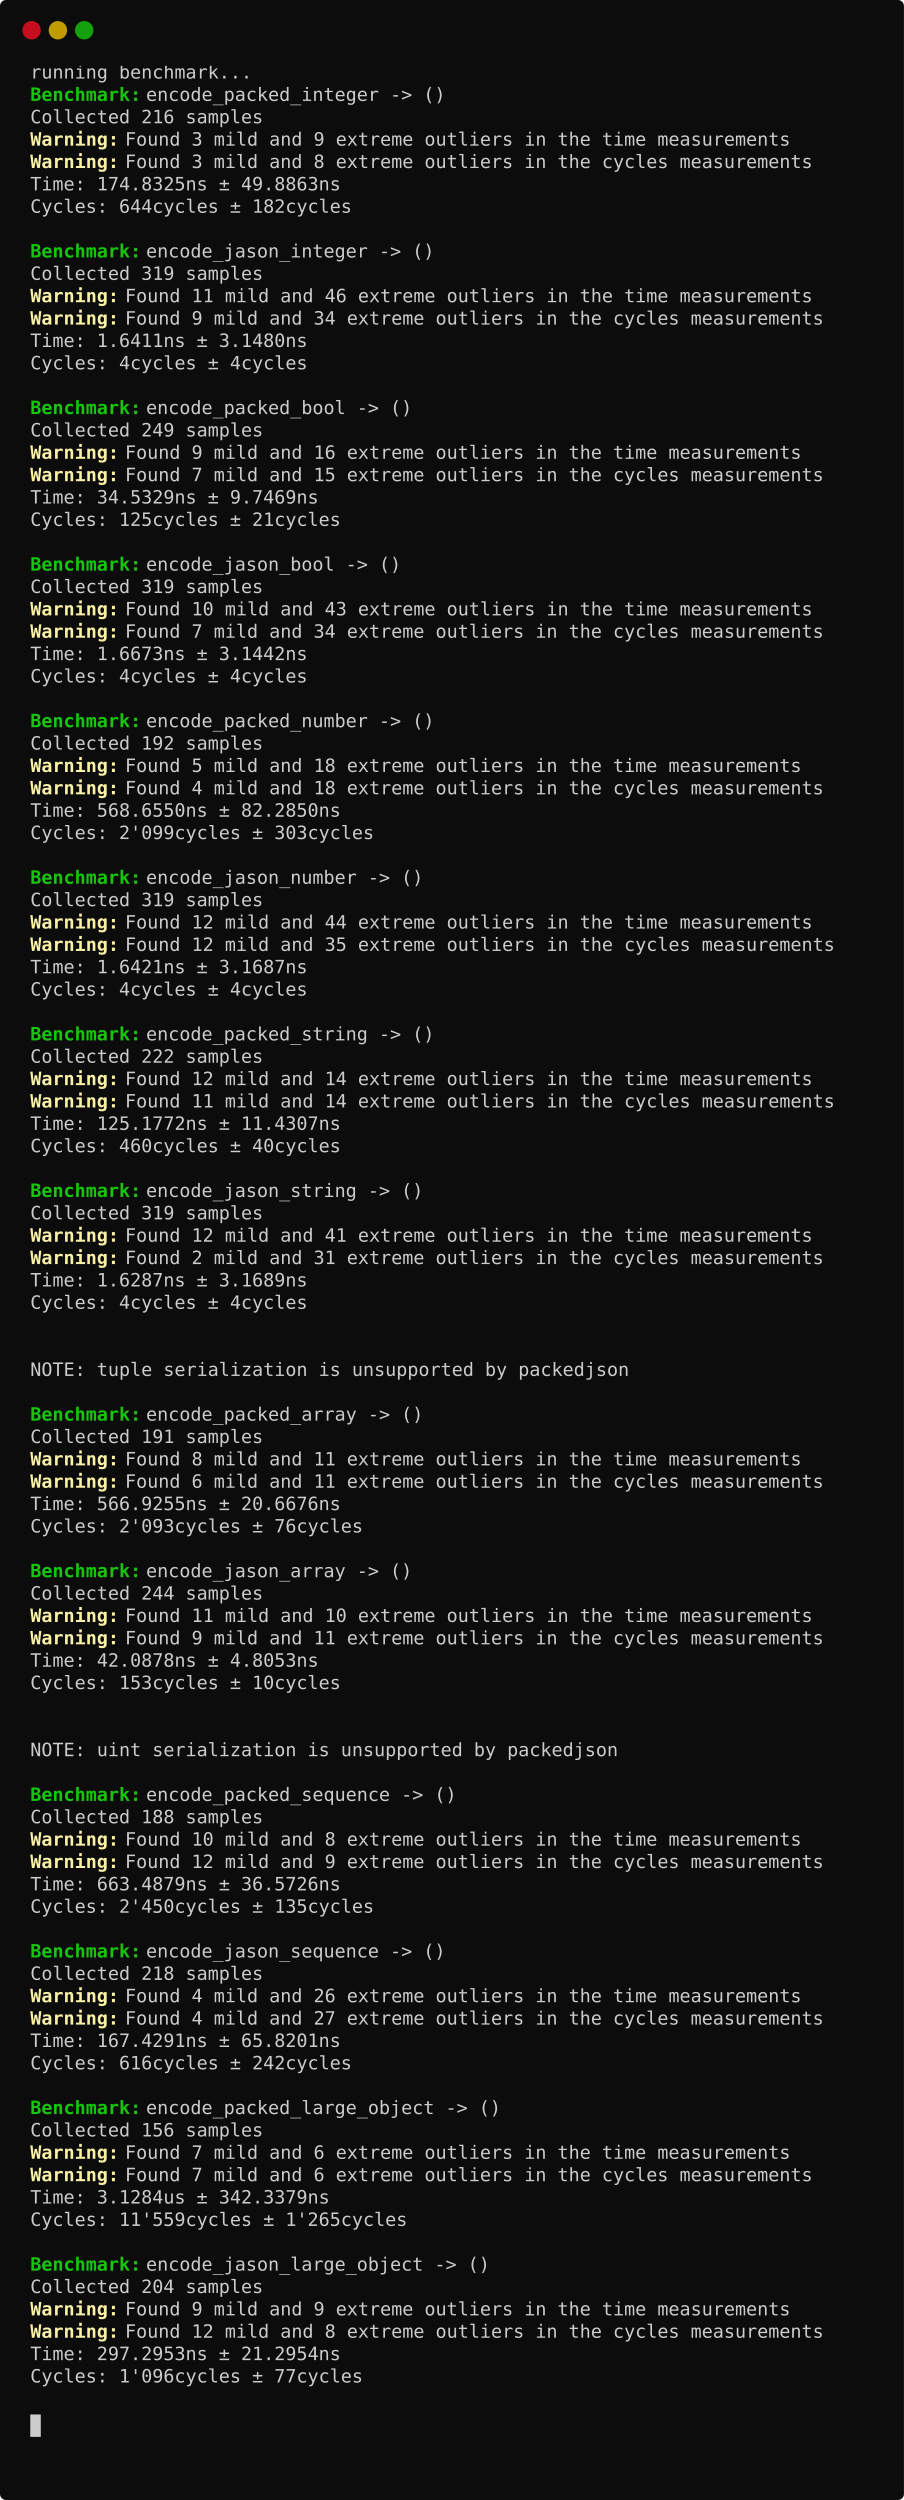
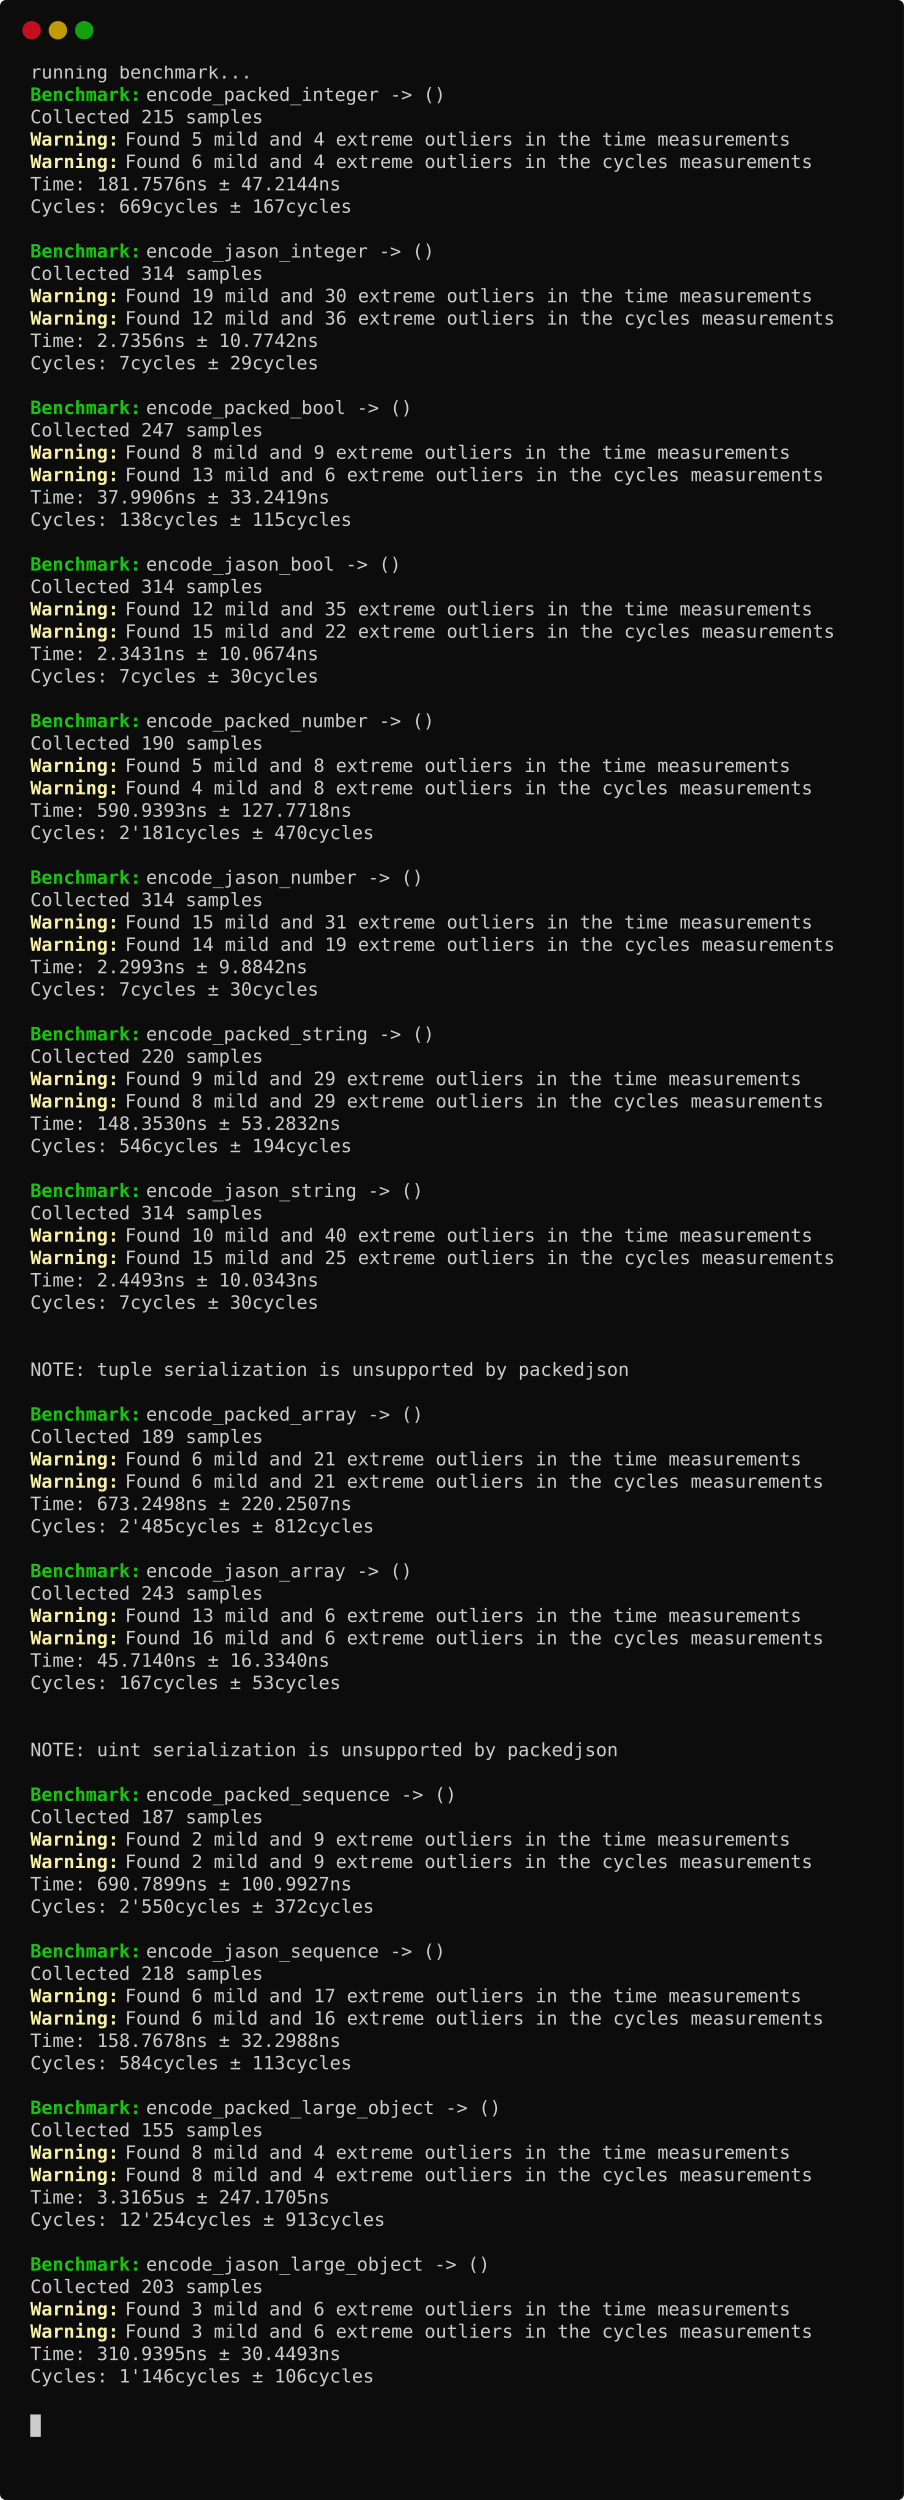
<svg xmlns="http://www.w3.org/2000/svg" xmlns:ns1="https://github.com/nbedos/termtosvg" xmlns:xlink="http://www.w3.org/1999/xlink" id="terminal" baseProfile="full" viewBox="0 0 687 1900" width="687" version="1.1">
  <defs>
    <ns1:template_settings>
      <ns1:screen_geometry columns="80" rows="107" />
      <ns1:animation type="css" />
    </ns1:template_settings>
    <style type="text/css" id="generated-style">#screen {
                font-family: 'DejaVu Sans Mono', monospace;
                font-style: normal;
                font-size: 14px;
            }

        text {
            dominant-baseline: text-before-edge;
            white-space: pre;
        }
    </style>
    <style type="text/css" id="user-style">
            /* The colors defined below are the default 16 colors used for rendering text of the terminal. Adjust
               them as needed.
               PowerShell colors based on https://en.wikipedia.org/wiki/ANSI_escape_code#Colors */
            .foreground {fill: #cccccc;}
            .background {fill: #0c0c0c;}
            .color0 {fill: #0c0c0c;}
            .color1 {fill: #c50f1f;}
            .color2 {fill: #13a10e;}
            .color3 {fill: #c19c00;}
            .color4 {fill: #0037da;}
            .color5 {fill: #881798;}
            .color6 {fill: #3a96dd;}
            .color7 {fill: #cccccc;}
            .color8 {fill: #767676;}
            .color9 {fill: #e74856;}
            .color10 {fill: #16c60c;}
            .color11 {fill: #f9f1a5;}
            .color12 {fill: #3b78ff;}
            .color13 {fill: #b4009e;}
            .color14 {fill: #61d6d6;}
            .color15 {fill: #f2f2f2;}
        </style>
  </defs>
  <rect id="terminalui" class="background" width="100%" height="100%" ry="4.583" />
  <circle cx="24" cy="23" r="7" class="color1" />
  <circle cx="44" cy="23" r="7" class="color3" />
  <circle cx="64" cy="23" r="7" class="color2" />
  <svg id="screen" width="640" height="1819" x="23" y="50" viewBox="0 0 640 1819" preserveAspectRatio="xMidYMin slice">
    <rect class="background" height="100%" width="100%" x="0" y="0" />
    <defs>
      <g id="g1">
        <text x="0" textLength="160" class="foreground">running benchmark...</text>
      </g>
      <g id="g2">
        <text x="0" textLength="88" font-weight="bold" class="color10">Benchmark: </text>
        <text x="88" textLength="216" class="foreground">encode_packed_integer -&gt; ()</text>
      </g>
      <g id="g3">
-         <text x="0" textLength="168" class="foreground">Collected 216 samples</text>
+         <text x="0" textLength="168" class="foreground">Collected 215 samples</text>
      </g>
      <g id="g4">
        <text x="0" textLength="72" font-weight="bold" class="color11">Warning: </text>
-         <text x="72" textLength="480" class="foreground">Found 3 mild and 9 extreme outliers in the time measurements</text>
+         <text x="72" textLength="480" class="foreground">Found 5 mild and 4 extreme outliers in the time measurements</text>
      </g>
      <g id="g5">
        <text x="0" textLength="72" font-weight="bold" class="color11">Warning: </text>
-         <text x="72" textLength="496" class="foreground">Found 3 mild and 8 extreme outliers in the cycles measurements</text>
+         <text x="72" textLength="496" class="foreground">Found 6 mild and 4 extreme outliers in the cycles measurements</text>
      </g>
      <g id="g6">
-         <text x="0" textLength="240" class="foreground">  Time: 174.8325ns ± 49.8863ns</text>
+         <text x="0" textLength="240" class="foreground">  Time: 181.7576ns ± 47.2144ns</text>
      </g>
      <g id="g7">
-         <text x="0" textLength="248" class="foreground">  Cycles: 644cycles ± 182cycles</text>
+         <text x="0" textLength="248" class="foreground">  Cycles: 669cycles ± 167cycles</text>
      </g>
      <g id="g8">
        <text x="0" textLength="88" font-weight="bold" class="color10">Benchmark: </text>
        <text x="88" textLength="208" class="foreground">encode_jason_integer -&gt; ()</text>
      </g>
      <g id="g9">
-         <text x="0" textLength="168" class="foreground">Collected 319 samples</text>
+         <text x="0" textLength="168" class="foreground">Collected 314 samples</text>
      </g>
      <g id="g10">
        <text x="0" textLength="72" font-weight="bold" class="color11">Warning: </text>
-         <text x="72" textLength="496" class="foreground">Found 11 mild and 46 extreme outliers in the time measurements</text>
+         <text x="72" textLength="496" class="foreground">Found 19 mild and 30 extreme outliers in the time measurements</text>
      </g>
      <g id="g11">
        <text x="0" textLength="72" font-weight="bold" class="color11">Warning: </text>
-         <text x="72" textLength="504" class="foreground">Found 9 mild and 34 extreme outliers in the cycles measurements</text>
+         <text x="72" textLength="512" class="foreground">Found 12 mild and 36 extreme outliers in the cycles measurements</text>
      </g>
      <g id="g12">
-         <text x="0" textLength="216" class="foreground">  Time: 1.6411ns ± 3.1480ns</text>
+         <text x="0" textLength="224" class="foreground">  Time: 2.7356ns ± 10.7742ns</text>
      </g>
      <g id="g13">
-         <text x="0" textLength="216" class="foreground">  Cycles: 4cycles ± 4cycles</text>
+         <text x="0" textLength="224" class="foreground">  Cycles: 7cycles ± 29cycles</text>
      </g>
      <g id="g14">
        <text x="0" textLength="88" font-weight="bold" class="color10">Benchmark: </text>
        <text x="88" textLength="192" class="foreground">encode_packed_bool -&gt; ()</text>
      </g>
      <g id="g15">
-         <text x="0" textLength="168" class="foreground">Collected 249 samples</text>
+         <text x="0" textLength="168" class="foreground">Collected 247 samples</text>
      </g>
      <g id="g16">
        <text x="0" textLength="72" font-weight="bold" class="color11">Warning: </text>
-         <text x="72" textLength="488" class="foreground">Found 9 mild and 16 extreme outliers in the time measurements</text>
+         <text x="72" textLength="480" class="foreground">Found 8 mild and 9 extreme outliers in the time measurements</text>
      </g>
      <g id="g17">
        <text x="0" textLength="72" font-weight="bold" class="color11">Warning: </text>
-         <text x="72" textLength="504" class="foreground">Found 7 mild and 15 extreme outliers in the cycles measurements</text>
+         <text x="72" textLength="504" class="foreground">Found 13 mild and 6 extreme outliers in the cycles measurements</text>
      </g>
      <g id="g18">
-         <text x="0" textLength="224" class="foreground">  Time: 34.5329ns ± 9.7469ns</text>
+         <text x="0" textLength="232" class="foreground">  Time: 37.9906ns ± 33.2419ns</text>
      </g>
      <g id="g19">
-         <text x="0" textLength="240" class="foreground">  Cycles: 125cycles ± 21cycles</text>
+         <text x="0" textLength="248" class="foreground">  Cycles: 138cycles ± 115cycles</text>
      </g>
      <g id="g20">
        <text x="0" textLength="88" font-weight="bold" class="color10">Benchmark: </text>
        <text x="88" textLength="184" class="foreground">encode_jason_bool -&gt; ()</text>
      </g>
      <g id="g21">
        <text x="0" textLength="72" font-weight="bold" class="color11">Warning: </text>
-         <text x="72" textLength="496" class="foreground">Found 10 mild and 43 extreme outliers in the time measurements</text>
+         <text x="72" textLength="496" class="foreground">Found 12 mild and 35 extreme outliers in the time measurements</text>
      </g>
      <g id="g22">
        <text x="0" textLength="72" font-weight="bold" class="color11">Warning: </text>
-         <text x="72" textLength="504" class="foreground">Found 7 mild and 34 extreme outliers in the cycles measurements</text>
+         <text x="72" textLength="512" class="foreground">Found 15 mild and 22 extreme outliers in the cycles measurements</text>
      </g>
      <g id="g23">
-         <text x="0" textLength="216" class="foreground">  Time: 1.6673ns ± 3.1442ns</text>
+         <text x="0" textLength="224" class="foreground">  Time: 2.3431ns ± 10.0674ns</text>
      </g>
      <g id="g24">
+         <text x="0" textLength="224" class="foreground">  Cycles: 7cycles ± 30cycles</text>
+       </g>
+       <g id="g25">
        <text x="0" textLength="88" font-weight="bold" class="color10">Benchmark: </text>
        <text x="88" textLength="208" class="foreground">encode_packed_number -&gt; ()</text>
      </g>
-       <g id="g25">
-         <text x="0" textLength="168" class="foreground">Collected 192 samples</text>
-       </g>
      <g id="g26">
-         <text x="0" textLength="72" font-weight="bold" class="color11">Warning: </text>
-         <text x="72" textLength="488" class="foreground">Found 5 mild and 18 extreme outliers in the time measurements</text>
+         <text x="0" textLength="168" class="foreground">Collected 190 samples</text>
      </g>
      <g id="g27">
        <text x="0" textLength="72" font-weight="bold" class="color11">Warning: </text>
-         <text x="72" textLength="504" class="foreground">Found 4 mild and 18 extreme outliers in the cycles measurements</text>
+         <text x="72" textLength="480" class="foreground">Found 5 mild and 8 extreme outliers in the time measurements</text>
      </g>
      <g id="g28">
-         <text x="0" textLength="240" class="foreground">  Time: 568.6550ns ± 82.2850ns</text>
+         <text x="0" textLength="72" font-weight="bold" class="color11">Warning: </text>
+         <text x="72" textLength="496" class="foreground">Found 4 mild and 8 extreme outliers in the cycles measurements</text>
      </g>
      <g id="g29">
-         <text x="0" textLength="264" class="foreground">  Cycles: 2'099cycles ± 303cycles</text>
+         <text x="0" textLength="248" class="foreground">  Time: 590.9393ns ± 127.7718ns</text>
      </g>
      <g id="g30">
+         <text x="0" textLength="264" class="foreground">  Cycles: 2'181cycles ± 470cycles</text>
+       </g>
+       <g id="g31">
        <text x="0" textLength="88" font-weight="bold" class="color10">Benchmark: </text>
        <text x="88" textLength="200" class="foreground">encode_jason_number -&gt; ()</text>
      </g>
-       <g id="g31">
-         <text x="0" textLength="72" font-weight="bold" class="color11">Warning: </text>
-         <text x="72" textLength="496" class="foreground">Found 12 mild and 44 extreme outliers in the time measurements</text>
-       </g>
      <g id="g32">
        <text x="0" textLength="72" font-weight="bold" class="color11">Warning: </text>
-         <text x="72" textLength="512" class="foreground">Found 12 mild and 35 extreme outliers in the cycles measurements</text>
+         <text x="72" textLength="496" class="foreground">Found 15 mild and 31 extreme outliers in the time measurements</text>
      </g>
      <g id="g33">
-         <text x="0" textLength="216" class="foreground">  Time: 1.6421ns ± 3.1687ns</text>
+         <text x="0" textLength="72" font-weight="bold" class="color11">Warning: </text>
+         <text x="72" textLength="512" class="foreground">Found 14 mild and 19 extreme outliers in the cycles measurements</text>
      </g>
      <g id="g34">
+         <text x="0" textLength="216" class="foreground">  Time: 2.2993ns ± 9.8842ns</text>
+       </g>
+       <g id="g35">
        <text x="0" textLength="88" font-weight="bold" class="color10">Benchmark: </text>
        <text x="88" textLength="208" class="foreground">encode_packed_string -&gt; ()</text>
      </g>
-       <g id="g35">
-         <text x="0" textLength="168" class="foreground">Collected 222 samples</text>
-       </g>
      <g id="g36">
-         <text x="0" textLength="72" font-weight="bold" class="color11">Warning: </text>
-         <text x="72" textLength="496" class="foreground">Found 12 mild and 14 extreme outliers in the time measurements</text>
+         <text x="0" textLength="168" class="foreground">Collected 220 samples</text>
      </g>
      <g id="g37">
        <text x="0" textLength="72" font-weight="bold" class="color11">Warning: </text>
-         <text x="72" textLength="512" class="foreground">Found 11 mild and 14 extreme outliers in the cycles measurements</text>
+         <text x="72" textLength="488" class="foreground">Found 9 mild and 29 extreme outliers in the time measurements</text>
      </g>
      <g id="g38">
-         <text x="0" textLength="240" class="foreground">  Time: 125.1772ns ± 11.4307ns</text>
+         <text x="0" textLength="72" font-weight="bold" class="color11">Warning: </text>
+         <text x="72" textLength="504" class="foreground">Found 8 mild and 29 extreme outliers in the cycles measurements</text>
      </g>
      <g id="g39">
-         <text x="0" textLength="240" class="foreground">  Cycles: 460cycles ± 40cycles</text>
+         <text x="0" textLength="240" class="foreground">  Time: 148.3530ns ± 53.2832ns</text>
      </g>
      <g id="g40">
+         <text x="0" textLength="248" class="foreground">  Cycles: 546cycles ± 194cycles</text>
+       </g>
+       <g id="g41">
        <text x="0" textLength="88" font-weight="bold" class="color10">Benchmark: </text>
        <text x="88" textLength="200" class="foreground">encode_jason_string -&gt; ()</text>
      </g>
-       <g id="g41">
-         <text x="0" textLength="72" font-weight="bold" class="color11">Warning: </text>
-         <text x="72" textLength="496" class="foreground">Found 12 mild and 41 extreme outliers in the time measurements</text>
-       </g>
      <g id="g42">
        <text x="0" textLength="72" font-weight="bold" class="color11">Warning: </text>
-         <text x="72" textLength="504" class="foreground">Found 2 mild and 31 extreme outliers in the cycles measurements</text>
+         <text x="72" textLength="496" class="foreground">Found 10 mild and 40 extreme outliers in the time measurements</text>
      </g>
      <g id="g43">
-         <text x="0" textLength="216" class="foreground">  Time: 1.6287ns ± 3.1689ns</text>
+         <text x="0" textLength="72" font-weight="bold" class="color11">Warning: </text>
+         <text x="72" textLength="512" class="foreground">Found 15 mild and 25 extreme outliers in the cycles measurements</text>
      </g>
      <g id="g44">
+         <text x="0" textLength="224" class="foreground">  Time: 2.4493ns ± 10.0343ns</text>
+       </g>
+       <g id="g45">
        <text x="0" textLength="432" class="foreground">NOTE: tuple serialization is unsupported by packedjson</text>
      </g>
-       <g id="g45">
+       <g id="g46">
        <text x="0" textLength="88" font-weight="bold" class="color10">Benchmark: </text>
        <text x="88" textLength="200" class="foreground">encode_packed_array -&gt; ()</text>
      </g>
-       <g id="g46">
-         <text x="0" textLength="168" class="foreground">Collected 191 samples</text>
-       </g>
      <g id="g47">
-         <text x="0" textLength="72" font-weight="bold" class="color11">Warning: </text>
-         <text x="72" textLength="488" class="foreground">Found 8 mild and 11 extreme outliers in the time measurements</text>
+         <text x="0" textLength="168" class="foreground">Collected 189 samples</text>
      </g>
      <g id="g48">
        <text x="0" textLength="72" font-weight="bold" class="color11">Warning: </text>
-         <text x="72" textLength="504" class="foreground">Found 6 mild and 11 extreme outliers in the cycles measurements</text>
+         <text x="72" textLength="488" class="foreground">Found 6 mild and 21 extreme outliers in the time measurements</text>
      </g>
      <g id="g49">
-         <text x="0" textLength="240" class="foreground">  Time: 566.9255ns ± 20.6676ns</text>
+         <text x="0" textLength="72" font-weight="bold" class="color11">Warning: </text>
+         <text x="72" textLength="504" class="foreground">Found 6 mild and 21 extreme outliers in the cycles measurements</text>
      </g>
      <g id="g50">
-         <text x="0" textLength="256" class="foreground">  Cycles: 2'093cycles ± 76cycles</text>
+         <text x="0" textLength="248" class="foreground">  Time: 673.2498ns ± 220.2507ns</text>
      </g>
      <g id="g51">
+         <text x="0" textLength="264" class="foreground">  Cycles: 2'485cycles ± 812cycles</text>
+       </g>
+       <g id="g52">
        <text x="0" textLength="88" font-weight="bold" class="color10">Benchmark: </text>
        <text x="88" textLength="192" class="foreground">encode_jason_array -&gt; ()</text>
      </g>
-       <g id="g52">
-         <text x="0" textLength="168" class="foreground">Collected 244 samples</text>
-       </g>
      <g id="g53">
-         <text x="0" textLength="72" font-weight="bold" class="color11">Warning: </text>
-         <text x="72" textLength="496" class="foreground">Found 11 mild and 10 extreme outliers in the time measurements</text>
+         <text x="0" textLength="168" class="foreground">Collected 243 samples</text>
      </g>
      <g id="g54">
        <text x="0" textLength="72" font-weight="bold" class="color11">Warning: </text>
-         <text x="72" textLength="504" class="foreground">Found 9 mild and 11 extreme outliers in the cycles measurements</text>
+         <text x="72" textLength="488" class="foreground">Found 13 mild and 6 extreme outliers in the time measurements</text>
      </g>
      <g id="g55">
-         <text x="0" textLength="224" class="foreground">  Time: 42.0878ns ± 4.8053ns</text>
+         <text x="0" textLength="72" font-weight="bold" class="color11">Warning: </text>
+         <text x="72" textLength="504" class="foreground">Found 16 mild and 6 extreme outliers in the cycles measurements</text>
      </g>
      <g id="g56">
-         <text x="0" textLength="240" class="foreground">  Cycles: 153cycles ± 10cycles</text>
+         <text x="0" textLength="232" class="foreground">  Time: 45.7140ns ± 16.3340ns</text>
      </g>
      <g id="g57">
+         <text x="0" textLength="240" class="foreground">  Cycles: 167cycles ± 53cycles</text>
+       </g>
+       <g id="g58">
        <text x="0" textLength="424" class="foreground">NOTE: uint serialization is unsupported by packedjson</text>
      </g>
-       <g id="g58">
+       <g id="g59">
        <text x="0" textLength="88" font-weight="bold" class="color10">Benchmark: </text>
        <text x="88" textLength="224" class="foreground">encode_packed_sequence -&gt; ()</text>
      </g>
-       <g id="g59">
-         <text x="0" textLength="168" class="foreground">Collected 188 samples</text>
-       </g>
      <g id="g60">
-         <text x="0" textLength="72" font-weight="bold" class="color11">Warning: </text>
-         <text x="72" textLength="488" class="foreground">Found 10 mild and 8 extreme outliers in the time measurements</text>
+         <text x="0" textLength="168" class="foreground">Collected 187 samples</text>
      </g>
      <g id="g61">
        <text x="0" textLength="72" font-weight="bold" class="color11">Warning: </text>
-         <text x="72" textLength="504" class="foreground">Found 12 mild and 9 extreme outliers in the cycles measurements</text>
+         <text x="72" textLength="480" class="foreground">Found 2 mild and 9 extreme outliers in the time measurements</text>
      </g>
      <g id="g62">
-         <text x="0" textLength="240" class="foreground">  Time: 663.4879ns ± 36.5726ns</text>
+         <text x="0" textLength="72" font-weight="bold" class="color11">Warning: </text>
+         <text x="72" textLength="496" class="foreground">Found 2 mild and 9 extreme outliers in the cycles measurements</text>
      </g>
      <g id="g63">
-         <text x="0" textLength="264" class="foreground">  Cycles: 2'450cycles ± 135cycles</text>
+         <text x="0" textLength="248" class="foreground">  Time: 690.7899ns ± 100.9927ns</text>
      </g>
      <g id="g64">
+         <text x="0" textLength="264" class="foreground">  Cycles: 2'550cycles ± 372cycles</text>
+       </g>
+       <g id="g65">
        <text x="0" textLength="88" font-weight="bold" class="color10">Benchmark: </text>
        <text x="88" textLength="216" class="foreground">encode_jason_sequence -&gt; ()</text>
      </g>
-       <g id="g65">
+       <g id="g66">
        <text x="0" textLength="168" class="foreground">Collected 218 samples</text>
      </g>
-       <g id="g66">
-         <text x="0" textLength="72" font-weight="bold" class="color11">Warning: </text>
-         <text x="72" textLength="488" class="foreground">Found 4 mild and 26 extreme outliers in the time measurements</text>
-       </g>
      <g id="g67">
        <text x="0" textLength="72" font-weight="bold" class="color11">Warning: </text>
-         <text x="72" textLength="504" class="foreground">Found 4 mild and 27 extreme outliers in the cycles measurements</text>
+         <text x="72" textLength="488" class="foreground">Found 6 mild and 17 extreme outliers in the time measurements</text>
      </g>
      <g id="g68">
-         <text x="0" textLength="240" class="foreground">  Time: 167.4291ns ± 65.8201ns</text>
+         <text x="0" textLength="72" font-weight="bold" class="color11">Warning: </text>
+         <text x="72" textLength="504" class="foreground">Found 6 mild and 16 extreme outliers in the cycles measurements</text>
      </g>
      <g id="g69">
-         <text x="0" textLength="248" class="foreground">  Cycles: 616cycles ± 242cycles</text>
+         <text x="0" textLength="240" class="foreground">  Time: 158.7678ns ± 32.2988ns</text>
      </g>
      <g id="g70">
+         <text x="0" textLength="248" class="foreground">  Cycles: 584cycles ± 113cycles</text>
+       </g>
+       <g id="g71">
        <text x="0" textLength="88" font-weight="bold" class="color10">Benchmark: </text>
        <text x="88" textLength="256" class="foreground">encode_packed_large_object -&gt; ()</text>
      </g>
-       <g id="g71">
-         <text x="0" textLength="168" class="foreground">Collected 156 samples</text>
-       </g>
      <g id="g72">
-         <text x="0" textLength="72" font-weight="bold" class="color11">Warning: </text>
-         <text x="72" textLength="480" class="foreground">Found 7 mild and 6 extreme outliers in the time measurements</text>
+         <text x="0" textLength="168" class="foreground">Collected 155 samples</text>
      </g>
      <g id="g73">
        <text x="0" textLength="72" font-weight="bold" class="color11">Warning: </text>
-         <text x="72" textLength="496" class="foreground">Found 7 mild and 6 extreme outliers in the cycles measurements</text>
+         <text x="72" textLength="480" class="foreground">Found 8 mild and 4 extreme outliers in the time measurements</text>
      </g>
      <g id="g74">
-         <text x="0" textLength="232" class="foreground">  Time: 3.1284us ± 342.3379ns</text>
+         <text x="0" textLength="72" font-weight="bold" class="color11">Warning: </text>
+         <text x="72" textLength="496" class="foreground">Found 8 mild and 4 extreme outliers in the cycles measurements</text>
      </g>
      <g id="g75">
-         <text x="0" textLength="288" class="foreground">  Cycles: 11'559cycles ± 1'265cycles</text>
+         <text x="0" textLength="232" class="foreground">  Time: 3.3165us ± 247.1705ns</text>
      </g>
      <g id="g76">
+         <text x="0" textLength="272" class="foreground">  Cycles: 12'254cycles ± 913cycles</text>
+       </g>
+       <g id="g77">
        <text x="0" textLength="88" font-weight="bold" class="color10">Benchmark: </text>
        <text x="88" textLength="248" class="foreground">encode_jason_large_object -&gt; ()</text>
      </g>
-       <g id="g77">
-         <text x="0" textLength="168" class="foreground">Collected 204 samples</text>
-       </g>
      <g id="g78">
-         <text x="0" textLength="72" font-weight="bold" class="color11">Warning: </text>
-         <text x="72" textLength="480" class="foreground">Found 9 mild and 9 extreme outliers in the time measurements</text>
+         <text x="0" textLength="168" class="foreground">Collected 203 samples</text>
      </g>
      <g id="g79">
        <text x="0" textLength="72" font-weight="bold" class="color11">Warning: </text>
-         <text x="72" textLength="504" class="foreground">Found 12 mild and 8 extreme outliers in the cycles measurements</text>
+         <text x="72" textLength="480" class="foreground">Found 3 mild and 6 extreme outliers in the time measurements</text>
      </g>
      <g id="g80">
-         <text x="0" textLength="240" class="foreground">  Time: 297.2953ns ± 21.2954ns</text>
+         <text x="0" textLength="72" font-weight="bold" class="color11">Warning: </text>
+         <text x="72" textLength="496" class="foreground">Found 3 mild and 6 extreme outliers in the cycles measurements</text>
      </g>
      <g id="g81">
-         <text x="0" textLength="256" class="foreground">  Cycles: 1'096cycles ± 77cycles</text>
+         <text x="0" textLength="240" class="foreground">  Time: 310.9395ns ± 30.4493ns</text>
      </g>
      <g id="g82">
+         <text x="0" textLength="264" class="foreground">  Cycles: 1'146cycles ± 106cycles</text>
+       </g>
+       <g id="g83">
        <text x="0" textLength="8" class="background"> </text>
      </g>
    </defs>
    <g>
      <use xlink:href="#g1" y="0" />
      <use xlink:href="#g2" y="17" />
      <use xlink:href="#g3" y="34" />
      <use xlink:href="#g4" y="51" />
      <use xlink:href="#g5" y="68" />
      <use xlink:href="#g6" y="85" />
      <use xlink:href="#g7" y="102" />
      <use xlink:href="#g8" y="136" />
      <use xlink:href="#g9" y="153" />
      <use xlink:href="#g10" y="170" />
      <use xlink:href="#g11" y="187" />
      <use xlink:href="#g12" y="204" />
      <use xlink:href="#g13" y="221" />
      <use xlink:href="#g14" y="255" />
      <use xlink:href="#g15" y="272" />
      <use xlink:href="#g16" y="289" />
      <use xlink:href="#g17" y="306" />
      <use xlink:href="#g18" y="323" />
      <use xlink:href="#g19" y="340" />
      <use xlink:href="#g20" y="374" />
      <use xlink:href="#g9" y="391" />
      <use xlink:href="#g21" y="408" />
      <use xlink:href="#g22" y="425" />
      <use xlink:href="#g23" y="442" />
-       <use xlink:href="#g13" y="459" />
-       <use xlink:href="#g24" y="493" />
-       <use xlink:href="#g25" y="510" />
-       <use xlink:href="#g26" y="527" />
-       <use xlink:href="#g27" y="544" />
-       <use xlink:href="#g28" y="561" />
-       <use xlink:href="#g29" y="578" />
-       <use xlink:href="#g30" y="612" />
+       <use xlink:href="#g24" y="459" />
+       <use xlink:href="#g25" y="493" />
+       <use xlink:href="#g26" y="510" />
+       <use xlink:href="#g27" y="527" />
+       <use xlink:href="#g28" y="544" />
+       <use xlink:href="#g29" y="561" />
+       <use xlink:href="#g30" y="578" />
+       <use xlink:href="#g31" y="612" />
      <use xlink:href="#g9" y="629" />
-       <use xlink:href="#g31" y="646" />
-       <use xlink:href="#g32" y="663" />
-       <use xlink:href="#g33" y="680" />
-       <use xlink:href="#g13" y="697" />
-       <use xlink:href="#g34" y="731" />
-       <use xlink:href="#g35" y="748" />
-       <use xlink:href="#g36" y="765" />
-       <use xlink:href="#g37" y="782" />
-       <use xlink:href="#g38" y="799" />
-       <use xlink:href="#g39" y="816" />
-       <use xlink:href="#g40" y="850" />
+       <use xlink:href="#g32" y="646" />
+       <use xlink:href="#g33" y="663" />
+       <use xlink:href="#g34" y="680" />
+       <use xlink:href="#g24" y="697" />
+       <use xlink:href="#g35" y="731" />
+       <use xlink:href="#g36" y="748" />
+       <use xlink:href="#g37" y="765" />
+       <use xlink:href="#g38" y="782" />
+       <use xlink:href="#g39" y="799" />
+       <use xlink:href="#g40" y="816" />
+       <use xlink:href="#g41" y="850" />
      <use xlink:href="#g9" y="867" />
-       <use xlink:href="#g41" y="884" />
-       <use xlink:href="#g42" y="901" />
-       <use xlink:href="#g43" y="918" />
-       <use xlink:href="#g13" y="935" />
-       <use xlink:href="#g44" y="986" />
-       <use xlink:href="#g45" y="1020" />
-       <use xlink:href="#g46" y="1037" />
-       <use xlink:href="#g47" y="1054" />
-       <use xlink:href="#g48" y="1071" />
-       <use xlink:href="#g49" y="1088" />
-       <use xlink:href="#g50" y="1105" />
-       <use xlink:href="#g51" y="1139" />
-       <use xlink:href="#g52" y="1156" />
-       <use xlink:href="#g53" y="1173" />
-       <use xlink:href="#g54" y="1190" />
-       <use xlink:href="#g55" y="1207" />
-       <use xlink:href="#g56" y="1224" />
-       <use xlink:href="#g57" y="1275" />
-       <use xlink:href="#g58" y="1309" />
-       <use xlink:href="#g59" y="1326" />
-       <use xlink:href="#g60" y="1343" />
-       <use xlink:href="#g61" y="1360" />
-       <use xlink:href="#g62" y="1377" />
-       <use xlink:href="#g63" y="1394" />
-       <use xlink:href="#g64" y="1428" />
-       <use xlink:href="#g65" y="1445" />
-       <use xlink:href="#g66" y="1462" />
-       <use xlink:href="#g67" y="1479" />
-       <use xlink:href="#g68" y="1496" />
-       <use xlink:href="#g69" y="1513" />
-       <use xlink:href="#g70" y="1547" />
-       <use xlink:href="#g71" y="1564" />
-       <use xlink:href="#g72" y="1581" />
-       <use xlink:href="#g73" y="1598" />
-       <use xlink:href="#g74" y="1615" />
-       <use xlink:href="#g75" y="1632" />
-       <use xlink:href="#g76" y="1666" />
-       <use xlink:href="#g77" y="1683" />
-       <use xlink:href="#g78" y="1700" />
-       <use xlink:href="#g79" y="1717" />
-       <use xlink:href="#g80" y="1734" />
-       <use xlink:href="#g81" y="1751" />
+       <use xlink:href="#g42" y="884" />
+       <use xlink:href="#g43" y="901" />
+       <use xlink:href="#g44" y="918" />
+       <use xlink:href="#g24" y="935" />
+       <use xlink:href="#g45" y="986" />
+       <use xlink:href="#g46" y="1020" />
+       <use xlink:href="#g47" y="1037" />
+       <use xlink:href="#g48" y="1054" />
+       <use xlink:href="#g49" y="1071" />
+       <use xlink:href="#g50" y="1088" />
+       <use xlink:href="#g51" y="1105" />
+       <use xlink:href="#g52" y="1139" />
+       <use xlink:href="#g53" y="1156" />
+       <use xlink:href="#g54" y="1173" />
+       <use xlink:href="#g55" y="1190" />
+       <use xlink:href="#g56" y="1207" />
+       <use xlink:href="#g57" y="1224" />
+       <use xlink:href="#g58" y="1275" />
+       <use xlink:href="#g59" y="1309" />
+       <use xlink:href="#g60" y="1326" />
+       <use xlink:href="#g61" y="1343" />
+       <use xlink:href="#g62" y="1360" />
+       <use xlink:href="#g63" y="1377" />
+       <use xlink:href="#g64" y="1394" />
+       <use xlink:href="#g65" y="1428" />
+       <use xlink:href="#g66" y="1445" />
+       <use xlink:href="#g67" y="1462" />
+       <use xlink:href="#g68" y="1479" />
+       <use xlink:href="#g69" y="1496" />
+       <use xlink:href="#g70" y="1513" />
+       <use xlink:href="#g71" y="1547" />
+       <use xlink:href="#g72" y="1564" />
+       <use xlink:href="#g73" y="1581" />
+       <use xlink:href="#g74" y="1598" />
+       <use xlink:href="#g75" y="1615" />
+       <use xlink:href="#g76" y="1632" />
+       <use xlink:href="#g77" y="1666" />
+       <use xlink:href="#g78" y="1683" />
+       <use xlink:href="#g79" y="1700" />
+       <use xlink:href="#g80" y="1717" />
+       <use xlink:href="#g81" y="1734" />
+       <use xlink:href="#g82" y="1751" />
      <rect x="0" y="1785" width="8" height="17" class="foreground" />
-       <use xlink:href="#g82" y="1785" />
+       <use xlink:href="#g83" y="1785" />
    </g>
  </svg>
</svg>
